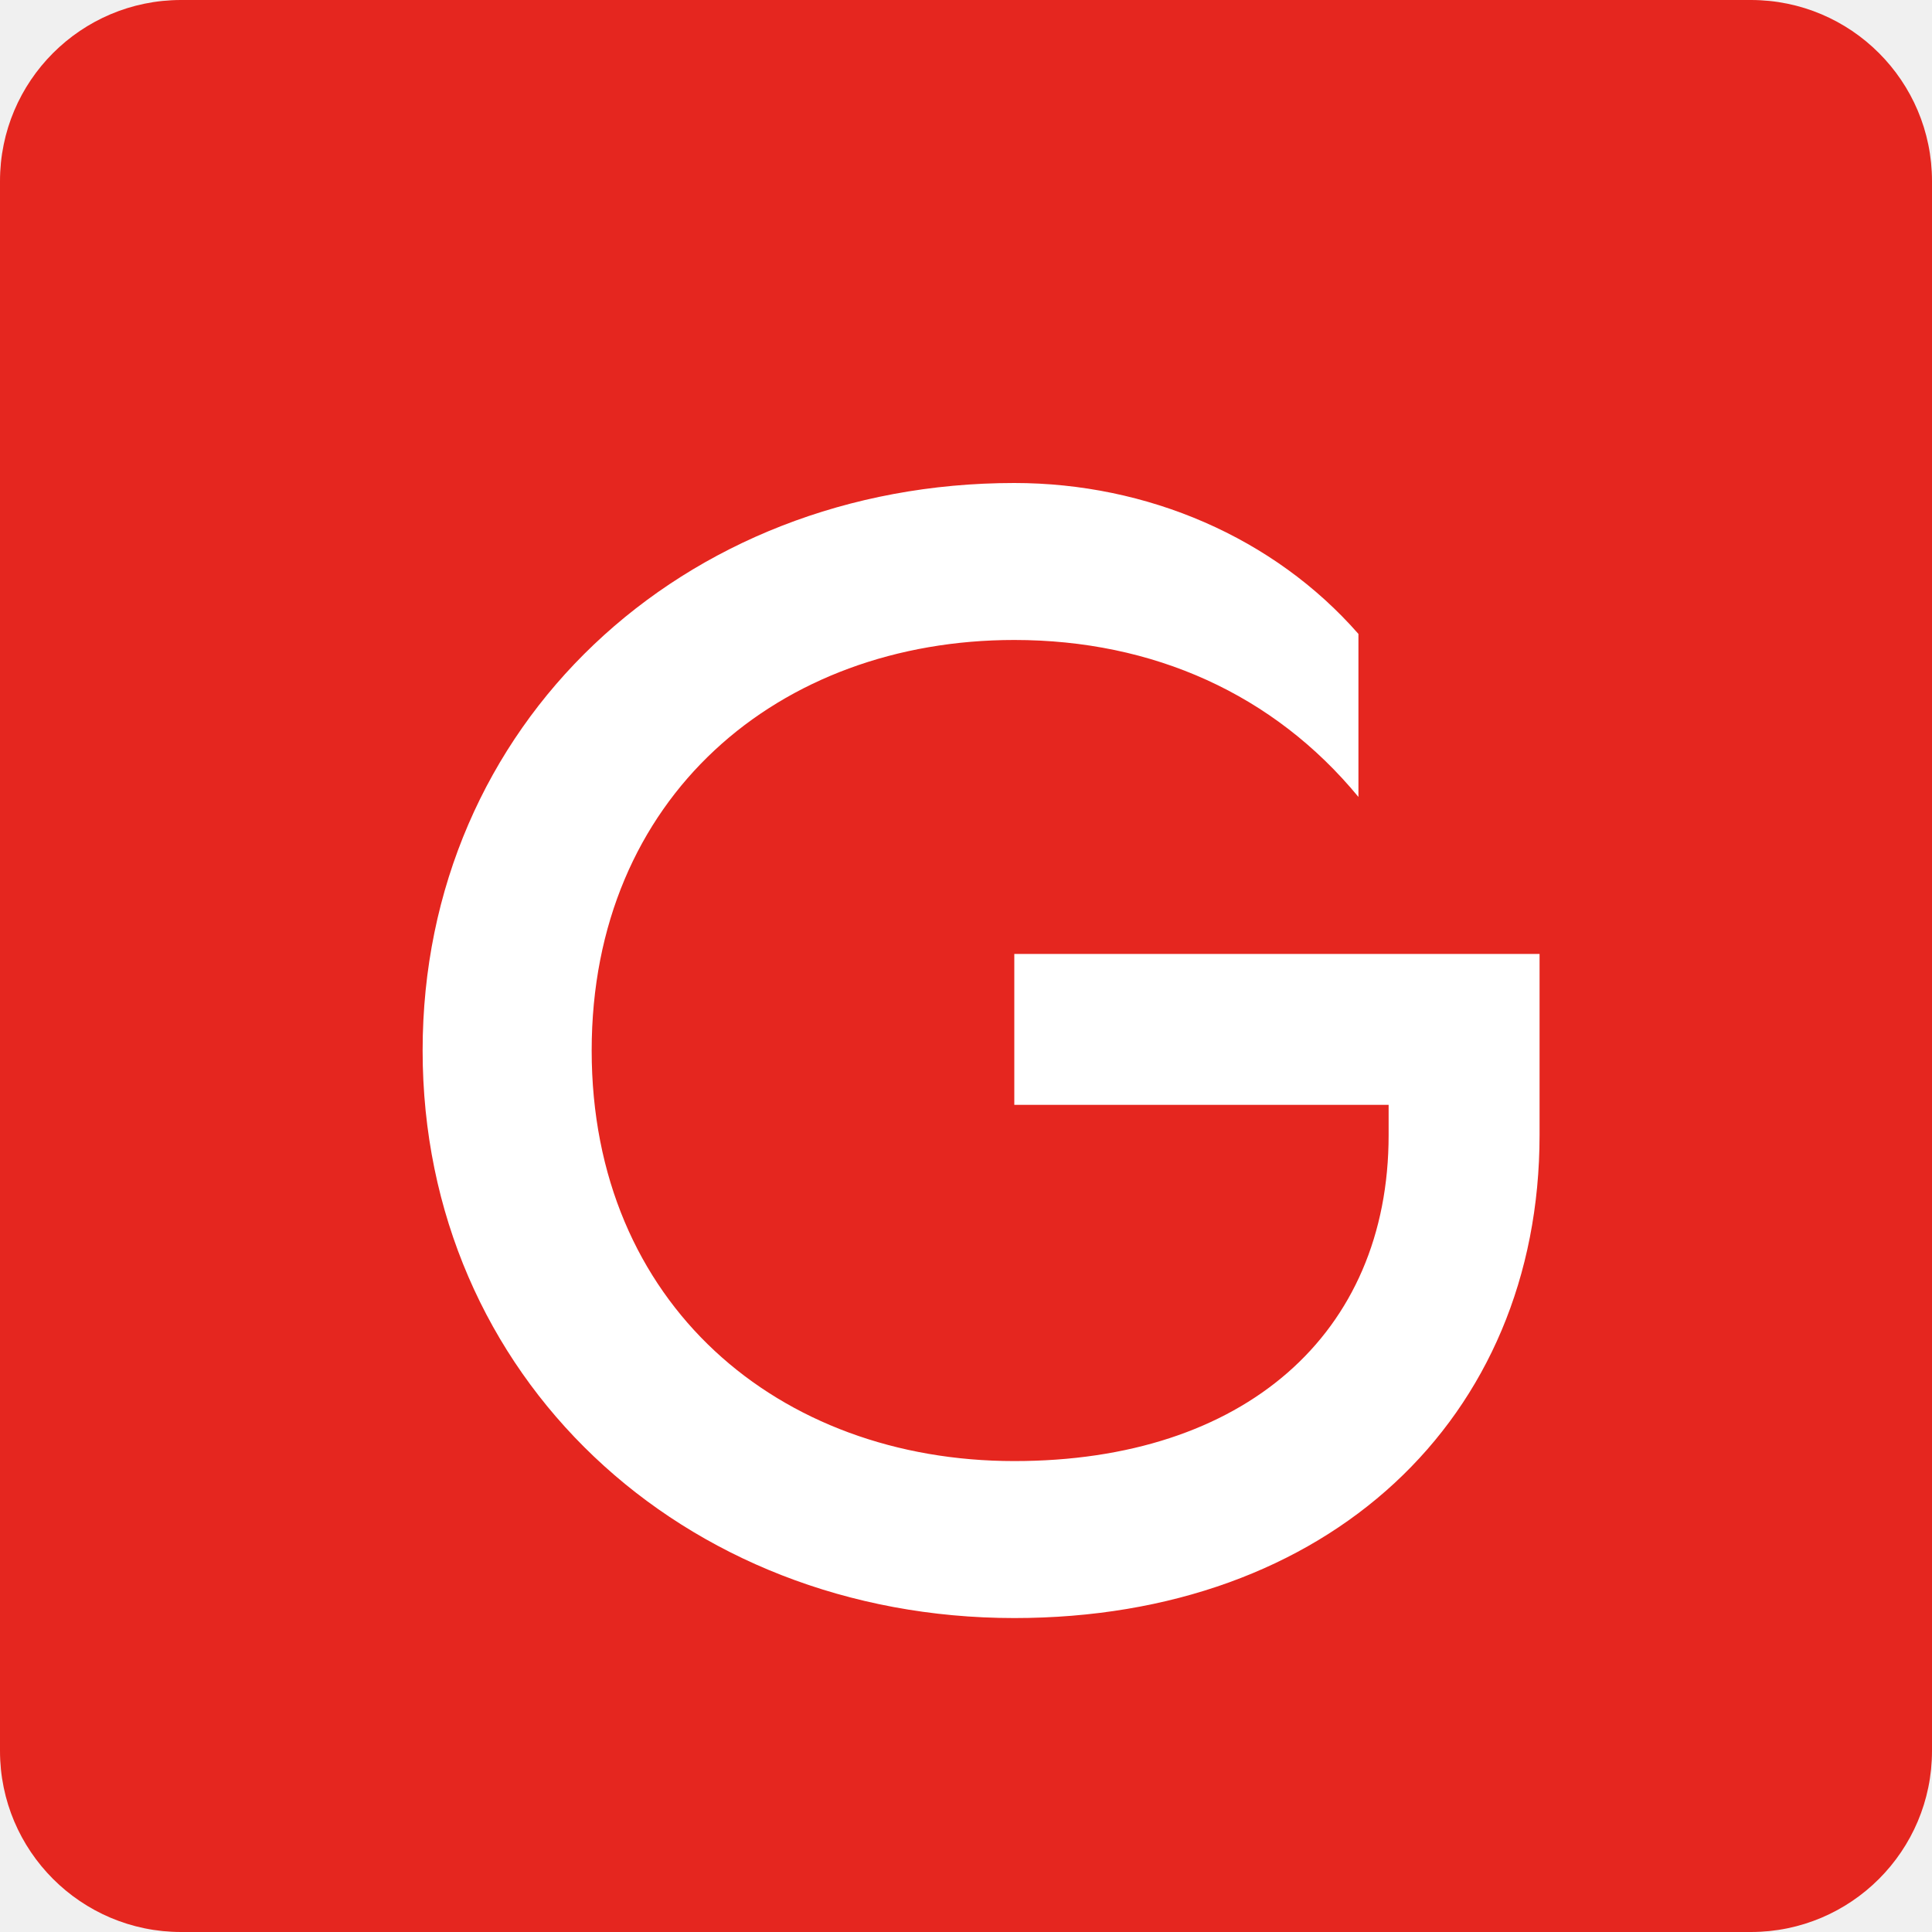
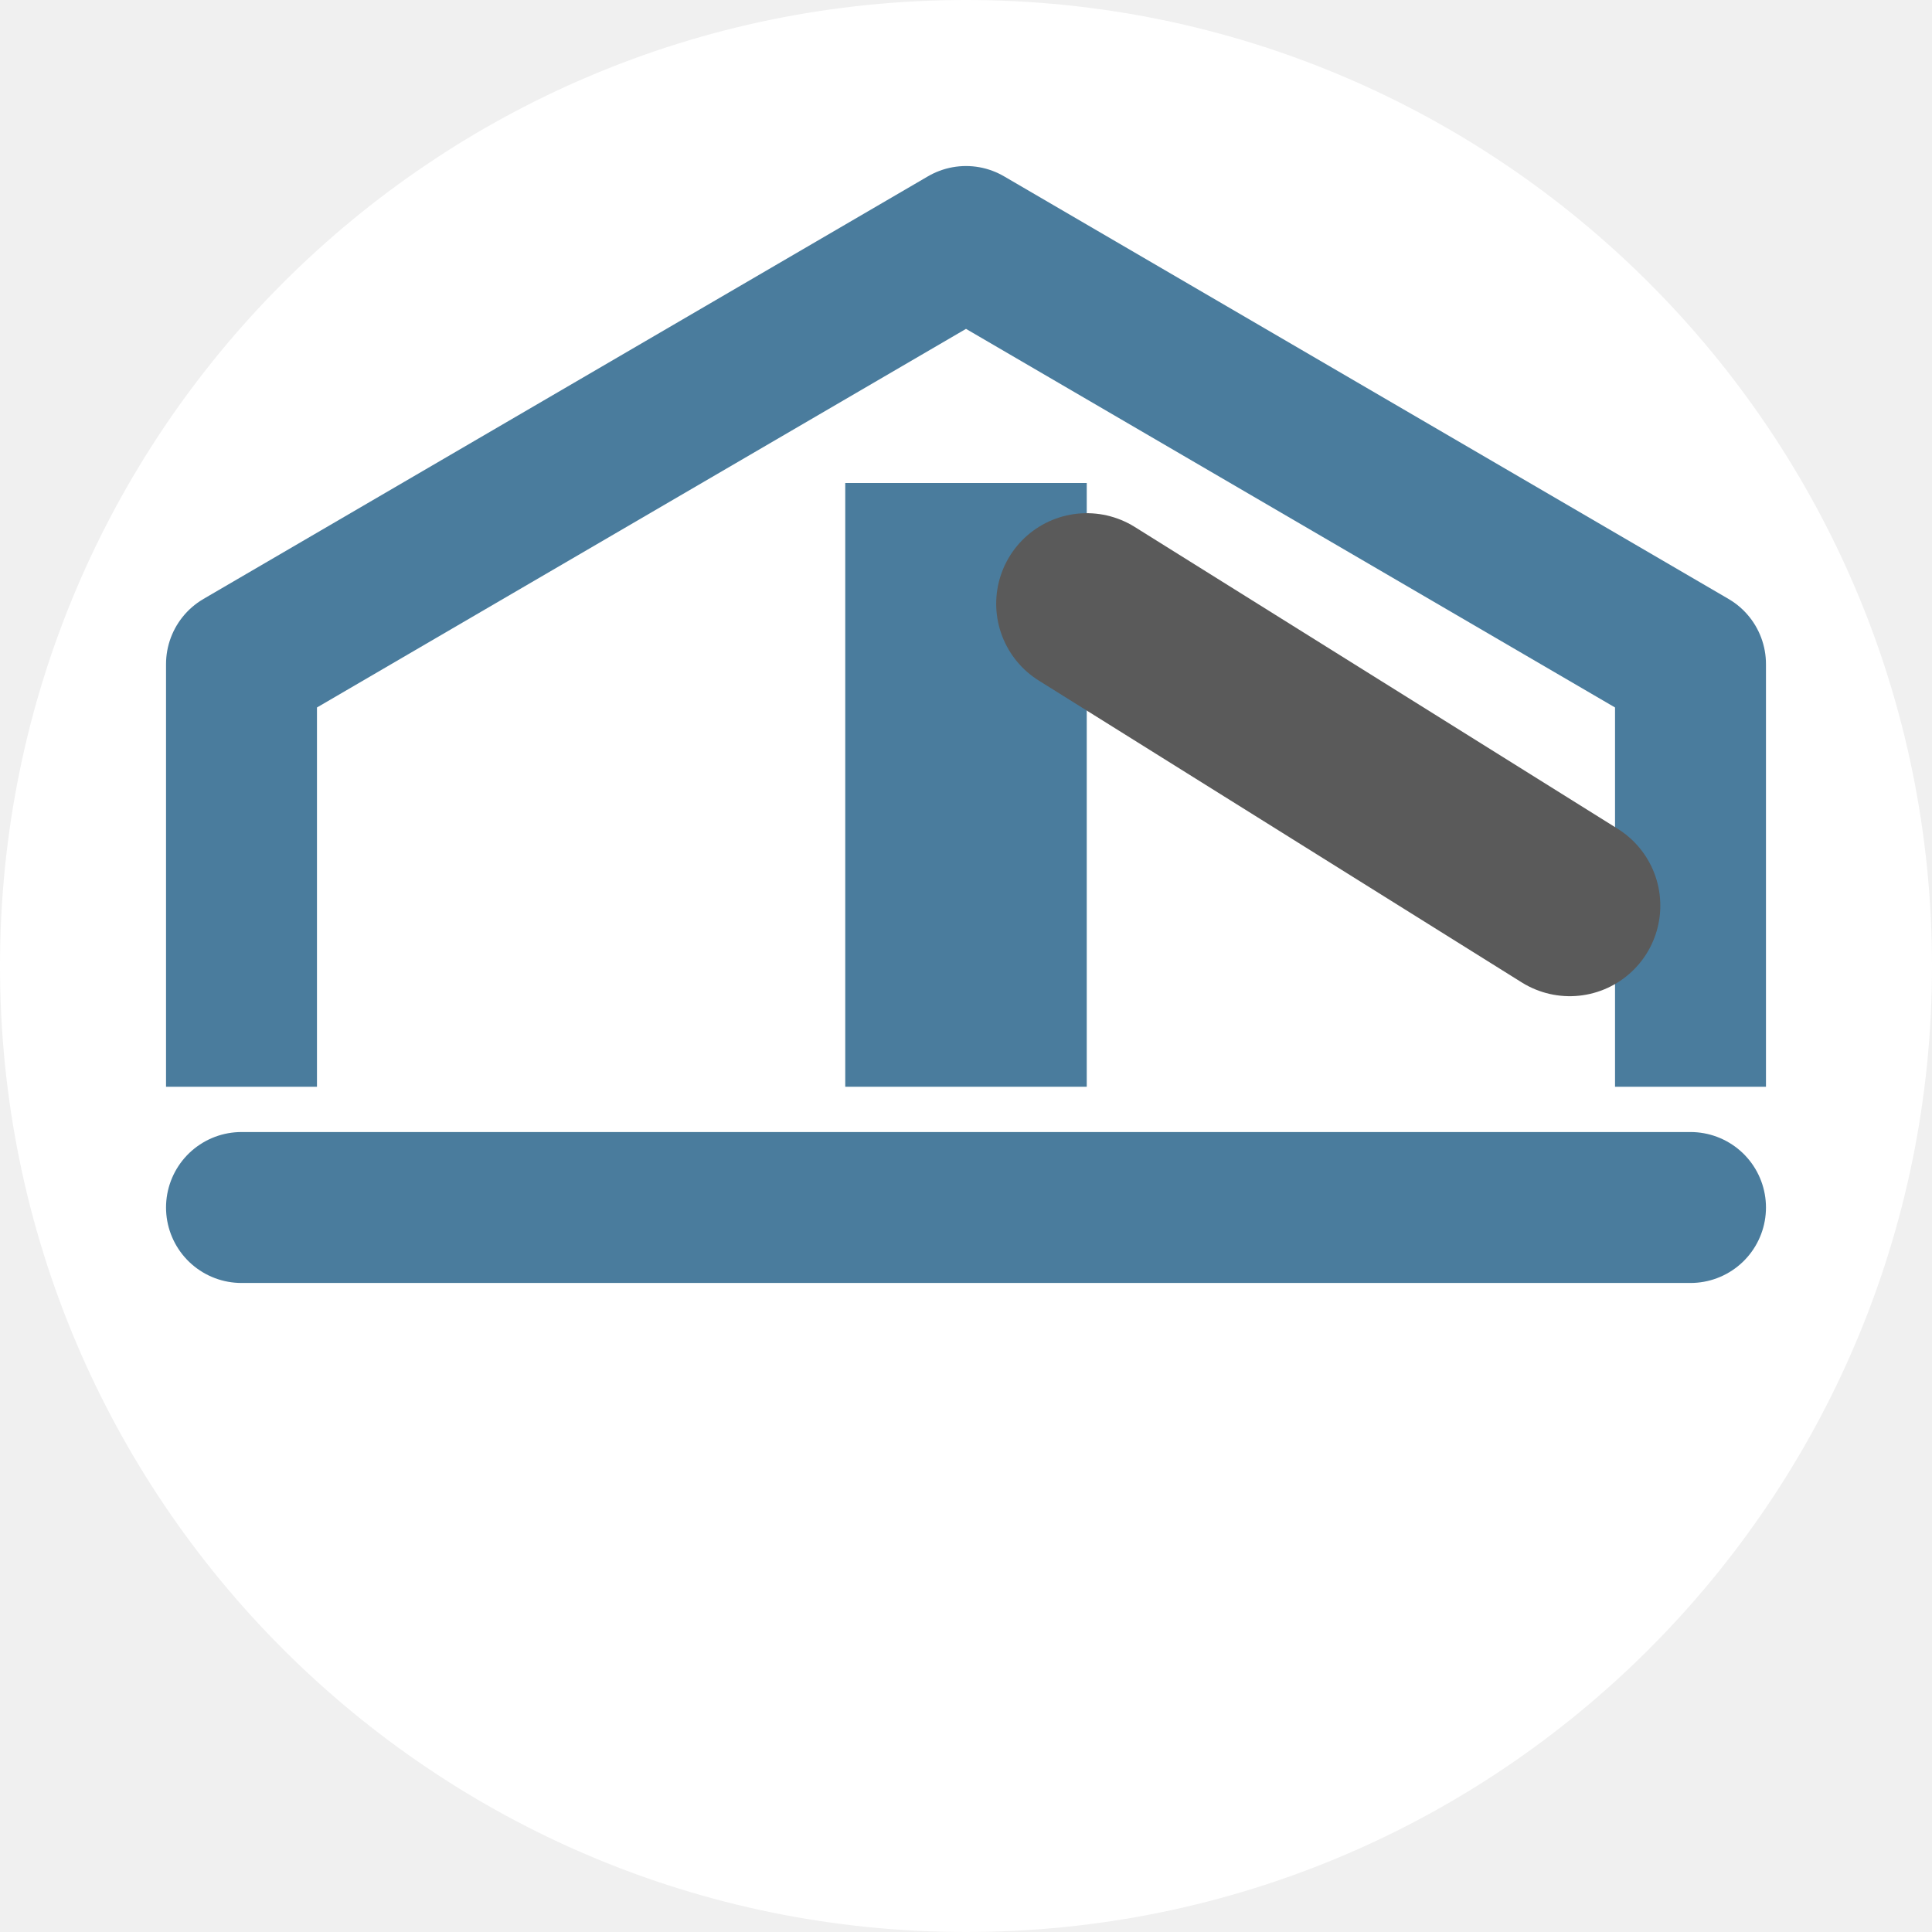
- <svg xmlns="http://www.w3.org/2000/svg" width="32px" height="32px" viewBox="0 0 32 32" version="1.1">
-   <g id="Page-1" stroke="none" stroke-width="1" fill="none" fill-rule="evenodd">
-     <g id="Group">
-       <rect id="Rectangle" fill="#E5261F" x="0" y="0" width="32" height="32" rx="3" />
-       <path d="M22.5,10.5 L22.5,13.2 C21.1,11.5 19.1,10.6 16.8,10.6 C12.9,10.6 9.8,13.2 9.8,17.4 C9.8,21.6 12.9,24.2 16.8,24.2 C20.6,24.2 23,22.1 23,18.8 L23,18.3 L16.8,18.3 L16.8,15.8 L25.5,15.8 L25.5,18.8 C25.5,23.5 22,26.8 16.8,26.8 C11.3,26.8 7,22.8 7,17.4 C7,12 11.3,8 16.8,8 C19,8 21.1,8.9 22.5,10.5 Z" id="G" fill="#FFFFFF" fill-rule="nonzero" />
-     </g>
-   </g>
+ <svg xmlns="http://www.w3.org/2000/svg" width="32px" height="32px" viewBox="0 0 32 32" fill="none">
+   <circle cx="16" cy="16" r="16" fill="white" />
+   <path d="M4 18V11L16 4L28 11V18" stroke="#4A7C9D" stroke-width="2.5" stroke-linejoin="round" />
+   <rect x="14" y="8" width="4" height="10" fill="#4A7C9D" />
+   <path d="M18 10L26 15" stroke="#5A5A5A" stroke-width="3" stroke-linecap="round" />
+   <path d="M4 20H28" stroke="#4A7C9D" stroke-width="2.5" stroke-linecap="round" />
</svg>
